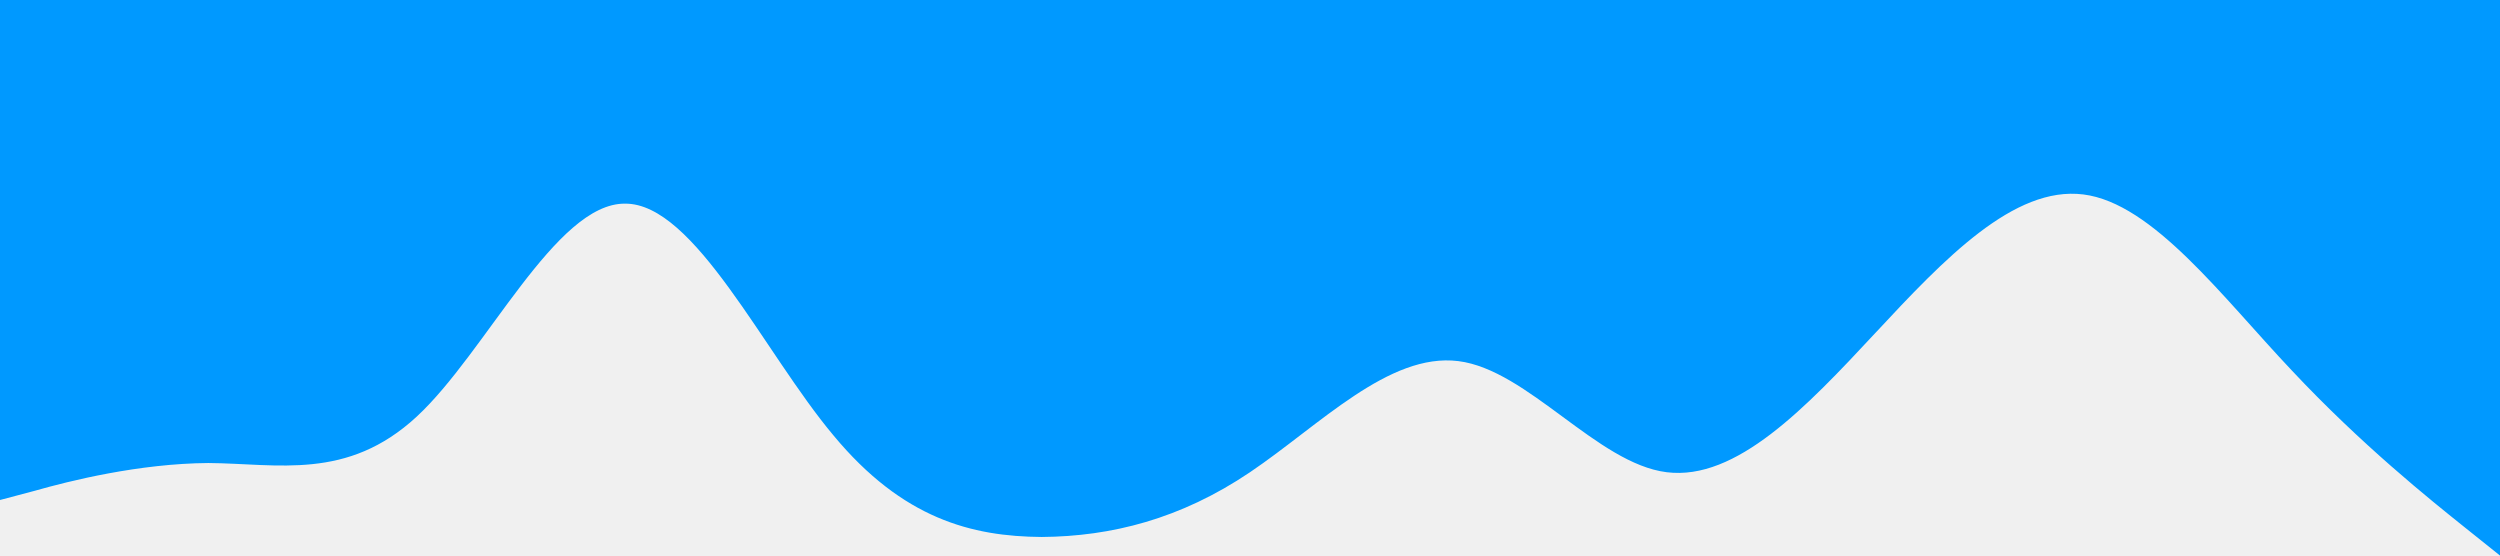
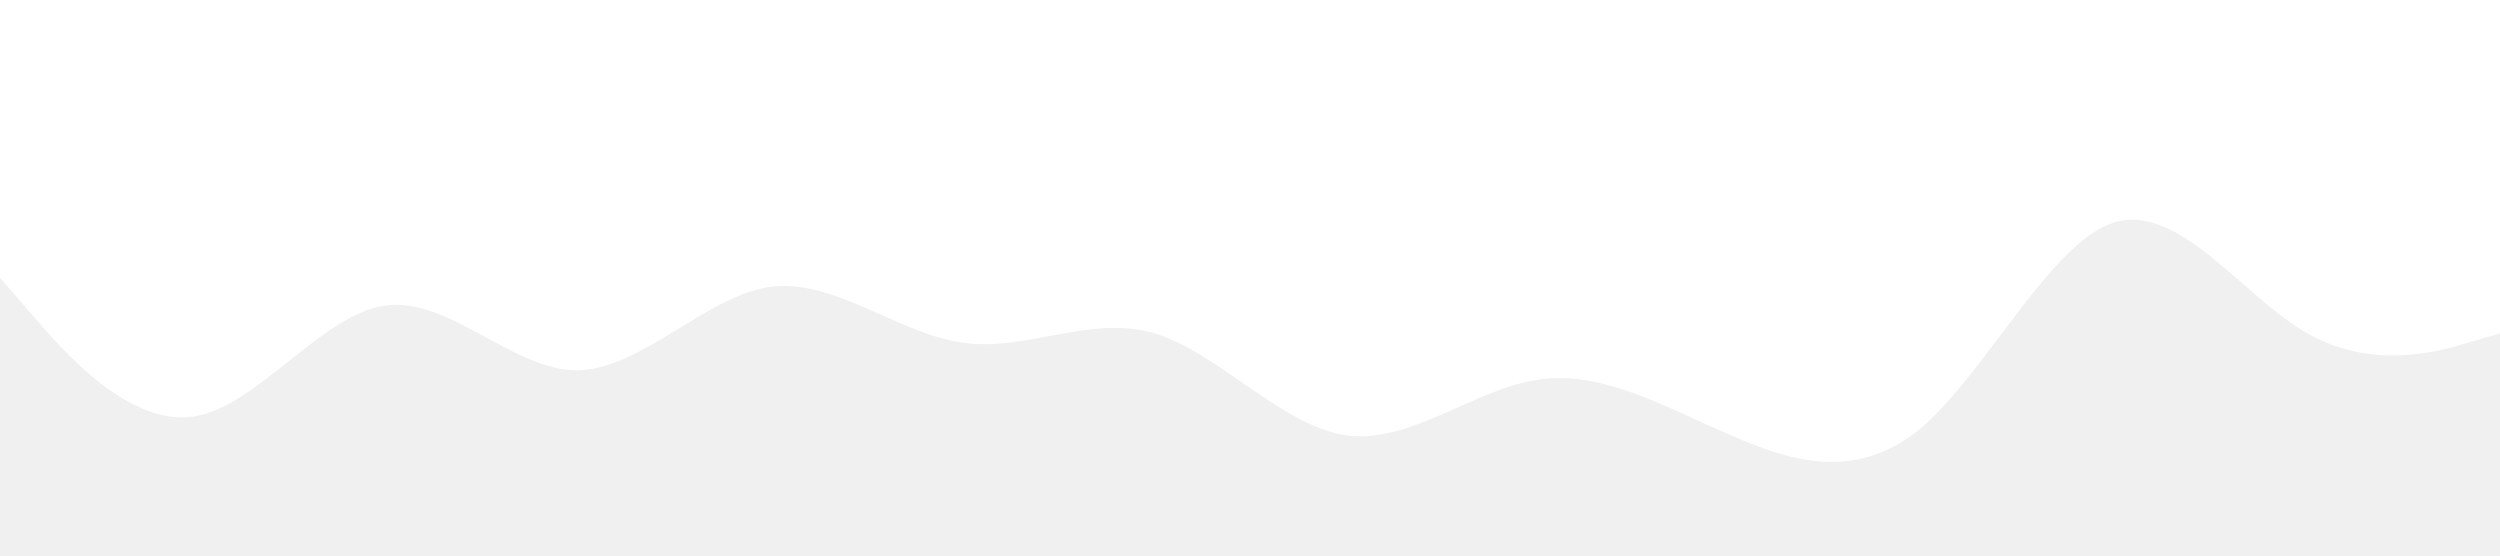
<svg xmlns="http://www.w3.org/2000/svg" viewBox="0 0 1440 320">
-   <path fill="#0099ff" fill-opacity="1" d="M0,288L20,282.7C40,277,80,267,120,266.7C160,267,200,277,240,240C280,203,320,117,360,117.3C400,117,440,203,480,250.7C520,299,560,309,600,309.3C640,309,680,299,720,272C760,245,800,203,840,208C880,213,920,267,960,272C1000,277,1040,235,1080,192C1120,149,1160,107,1200,112C1240,117,1280,171,1320,213.3C1360,256,1400,288,1420,304L1440,320L1440,0L1420,0C1400,0,1360,0,1320,0C1280,0,1240,0,1200,0C1160,0,1120,0,1080,0C1040,0,1000,0,960,0C920,0,880,0,840,0C800,0,760,0,720,0C680,0,640,0,600,0C560,0,520,0,480,0C440,0,400,0,360,0C320,0,280,0,240,0C200,0,160,0,120,0C80,0,40,0,20,0L0,0Z" />
+   <path fill="#fff" fill-opacity="2" d="M0,160L18.5,181.3C36.9,203,74,245,111,240C147.7,235,185,181,222,176C258.5,171,295,213,332,213.3C369.2,213,406,171,443,165.3C480,160,517,192,554,197.3C590.8,203,628,181,665,192C701.5,203,738,245,775,250.7C812.3,256,849,224,886,218.7C923.1,213,960,235,997,250.7C1033.8,267,1071,277,1108,245.3C1144.6,213,1182,139,1218,128C1255.4,117,1292,171,1329,192C1366.2,213,1403,203,1422,197.3L1440,192L1440,0L1421.5,0C1403.1,0,1366,0,1329,0C1292.3,0,1255,0,1218,0C1181.5,0,1145,0,1108,0C1070.8,0,1034,0,997,0C960,0,923,0,886,0C849.2,0,812,0,775,0C738.5,0,702,0,665,0C627.7,0,591,0,554,0C516.9,0,480,0,443,0C406.2,0,369,0,332,0C295.4,0,258,0,222,0C184.6,0,148,0,111,0C73.8,0,37,0,18,0L0,0Z" />
</svg>
